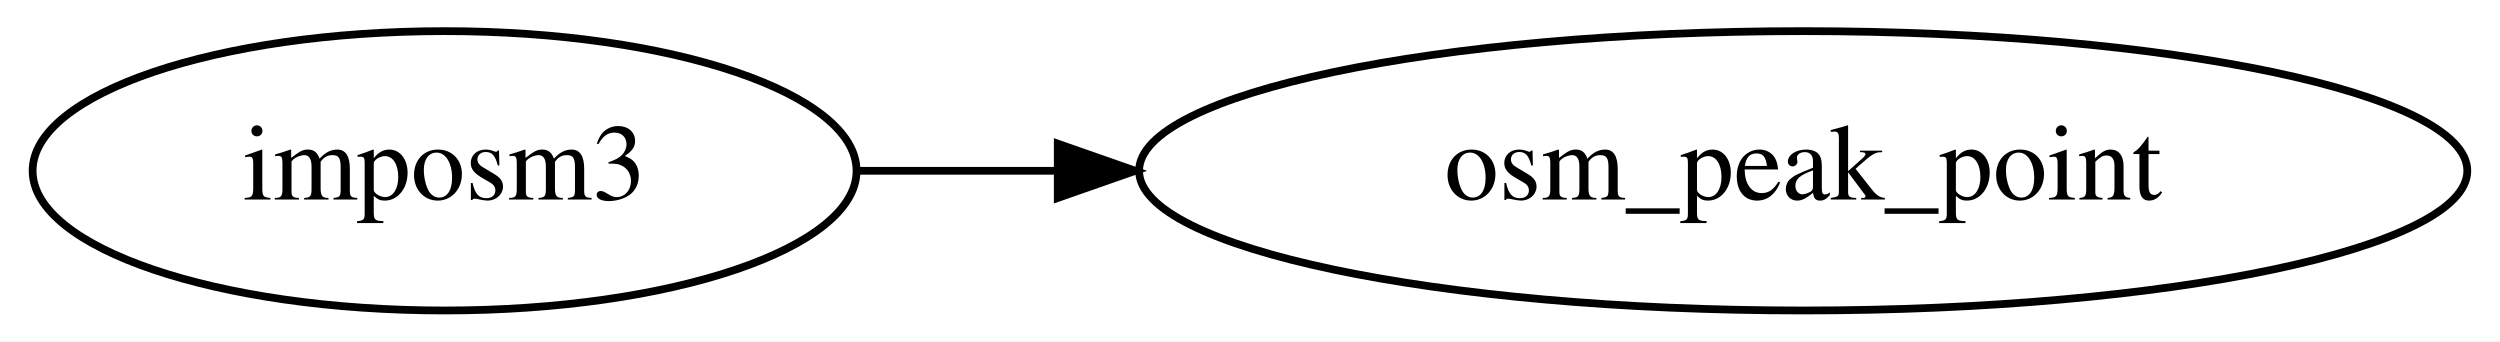
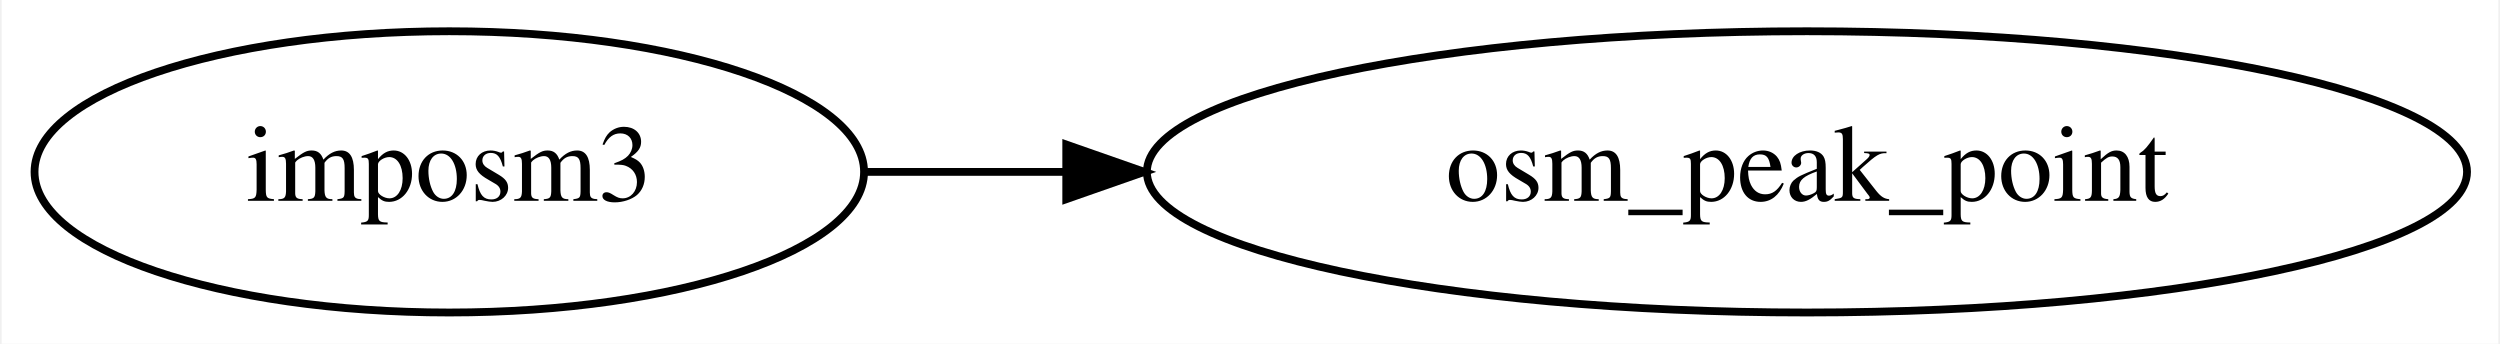
- <svg xmlns="http://www.w3.org/2000/svg" width="322pt" height="44pt" viewBox="0.00 0.00 322.18 44.00">
+ <svg xmlns="http://www.w3.org/2000/svg" width="320pt" height="44pt" viewBox="0.00 0.00 319.58 44.00">
  <g id="graph0" class="graph" transform="scale(1 1) rotate(0) translate(4 40)">
-     <polygon fill="#ffffff" stroke="transparent" points="-4,4 -4,-40 318.175,-40 318.175,4 -4,4" />
+     <polygon fill="white" stroke="transparent" points="-4,4 -4,-40 315.58,-40 315.58,4 -4,4" />
    <g id="node1" class="node">
-       <ellipse fill="none" stroke="#000000" cx="53.295" cy="-18" rx="53.091" ry="18" />
-       <text text-anchor="middle" x="53.295" y="-14.3" font-family="Times,serif" font-size="14.00" fill="#000000">imposm3</text>
+       <ellipse fill="none" stroke="black" cx="53.3" cy="-18" rx="53.09" ry="18" />
+       <text text-anchor="middle" x="53.3" y="-14.3" font-family="Times,serif" font-size="14.00">imposm3</text>
    </g>
    <g id="node2" class="node">
-       <ellipse fill="none" stroke="#000000" cx="228.383" cy="-18" rx="85.585" ry="18" />
-       <text text-anchor="middle" x="228.383" y="-14.3" font-family="Times,serif" font-size="14.00" fill="#000000">osm_peak_point</text>
+       <ellipse fill="none" stroke="black" cx="227.08" cy="-18" rx="84.49" ry="18" />
+       <text text-anchor="middle" x="227.08" y="-14.3" font-family="Times,serif" font-size="14.00">osm_peak_point</text>
    </g>
    <g id="edge1" class="edge">
-       <path fill="none" stroke="#000000" d="M106.779,-18C114.874,-18 123.43,-18 132.102,-18" />
-       <polygon fill="#000000" stroke="#000000" points="132.314,-21.5 142.314,-18 132.314,-14.5 132.314,-21.5" />
+       <path fill="none" stroke="black" d="M106.77,-18C114.86,-18 123.41,-18 132.07,-18" />
+       <polygon fill="black" stroke="black" points="132.27,-21.5 142.27,-18 132.27,-14.5 132.27,-21.5" />
    </g>
  </g>
</svg>
